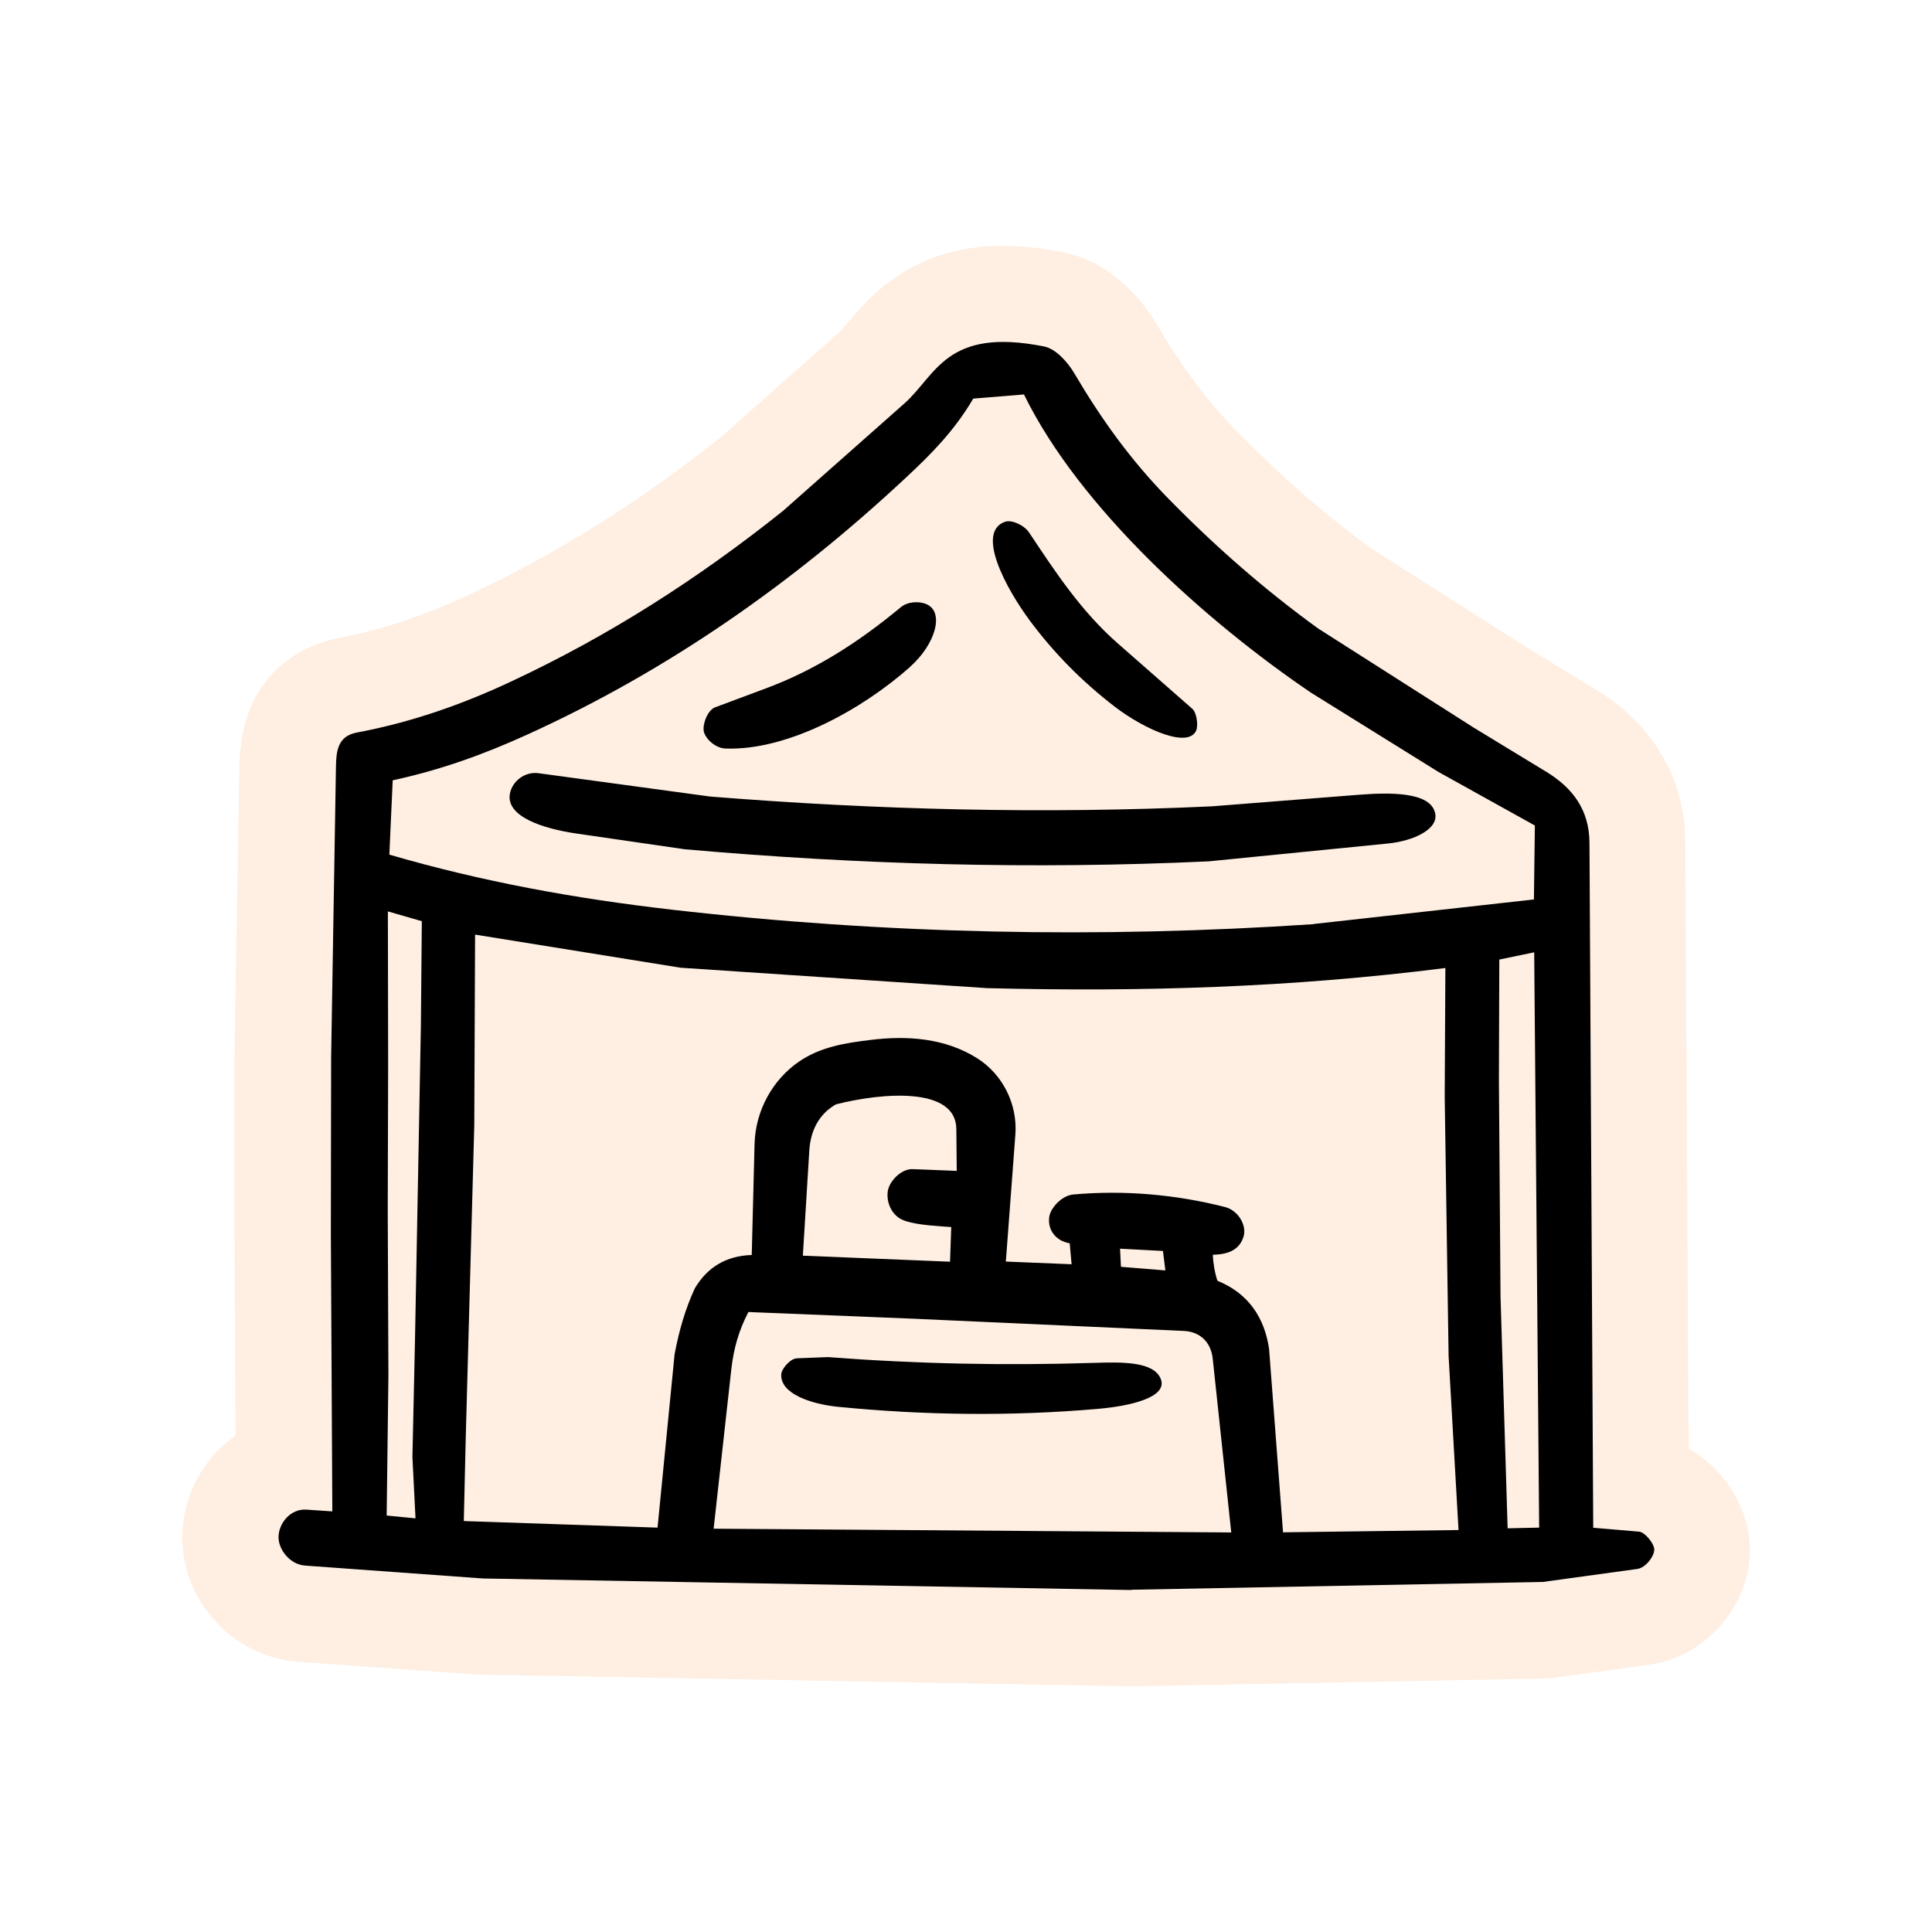
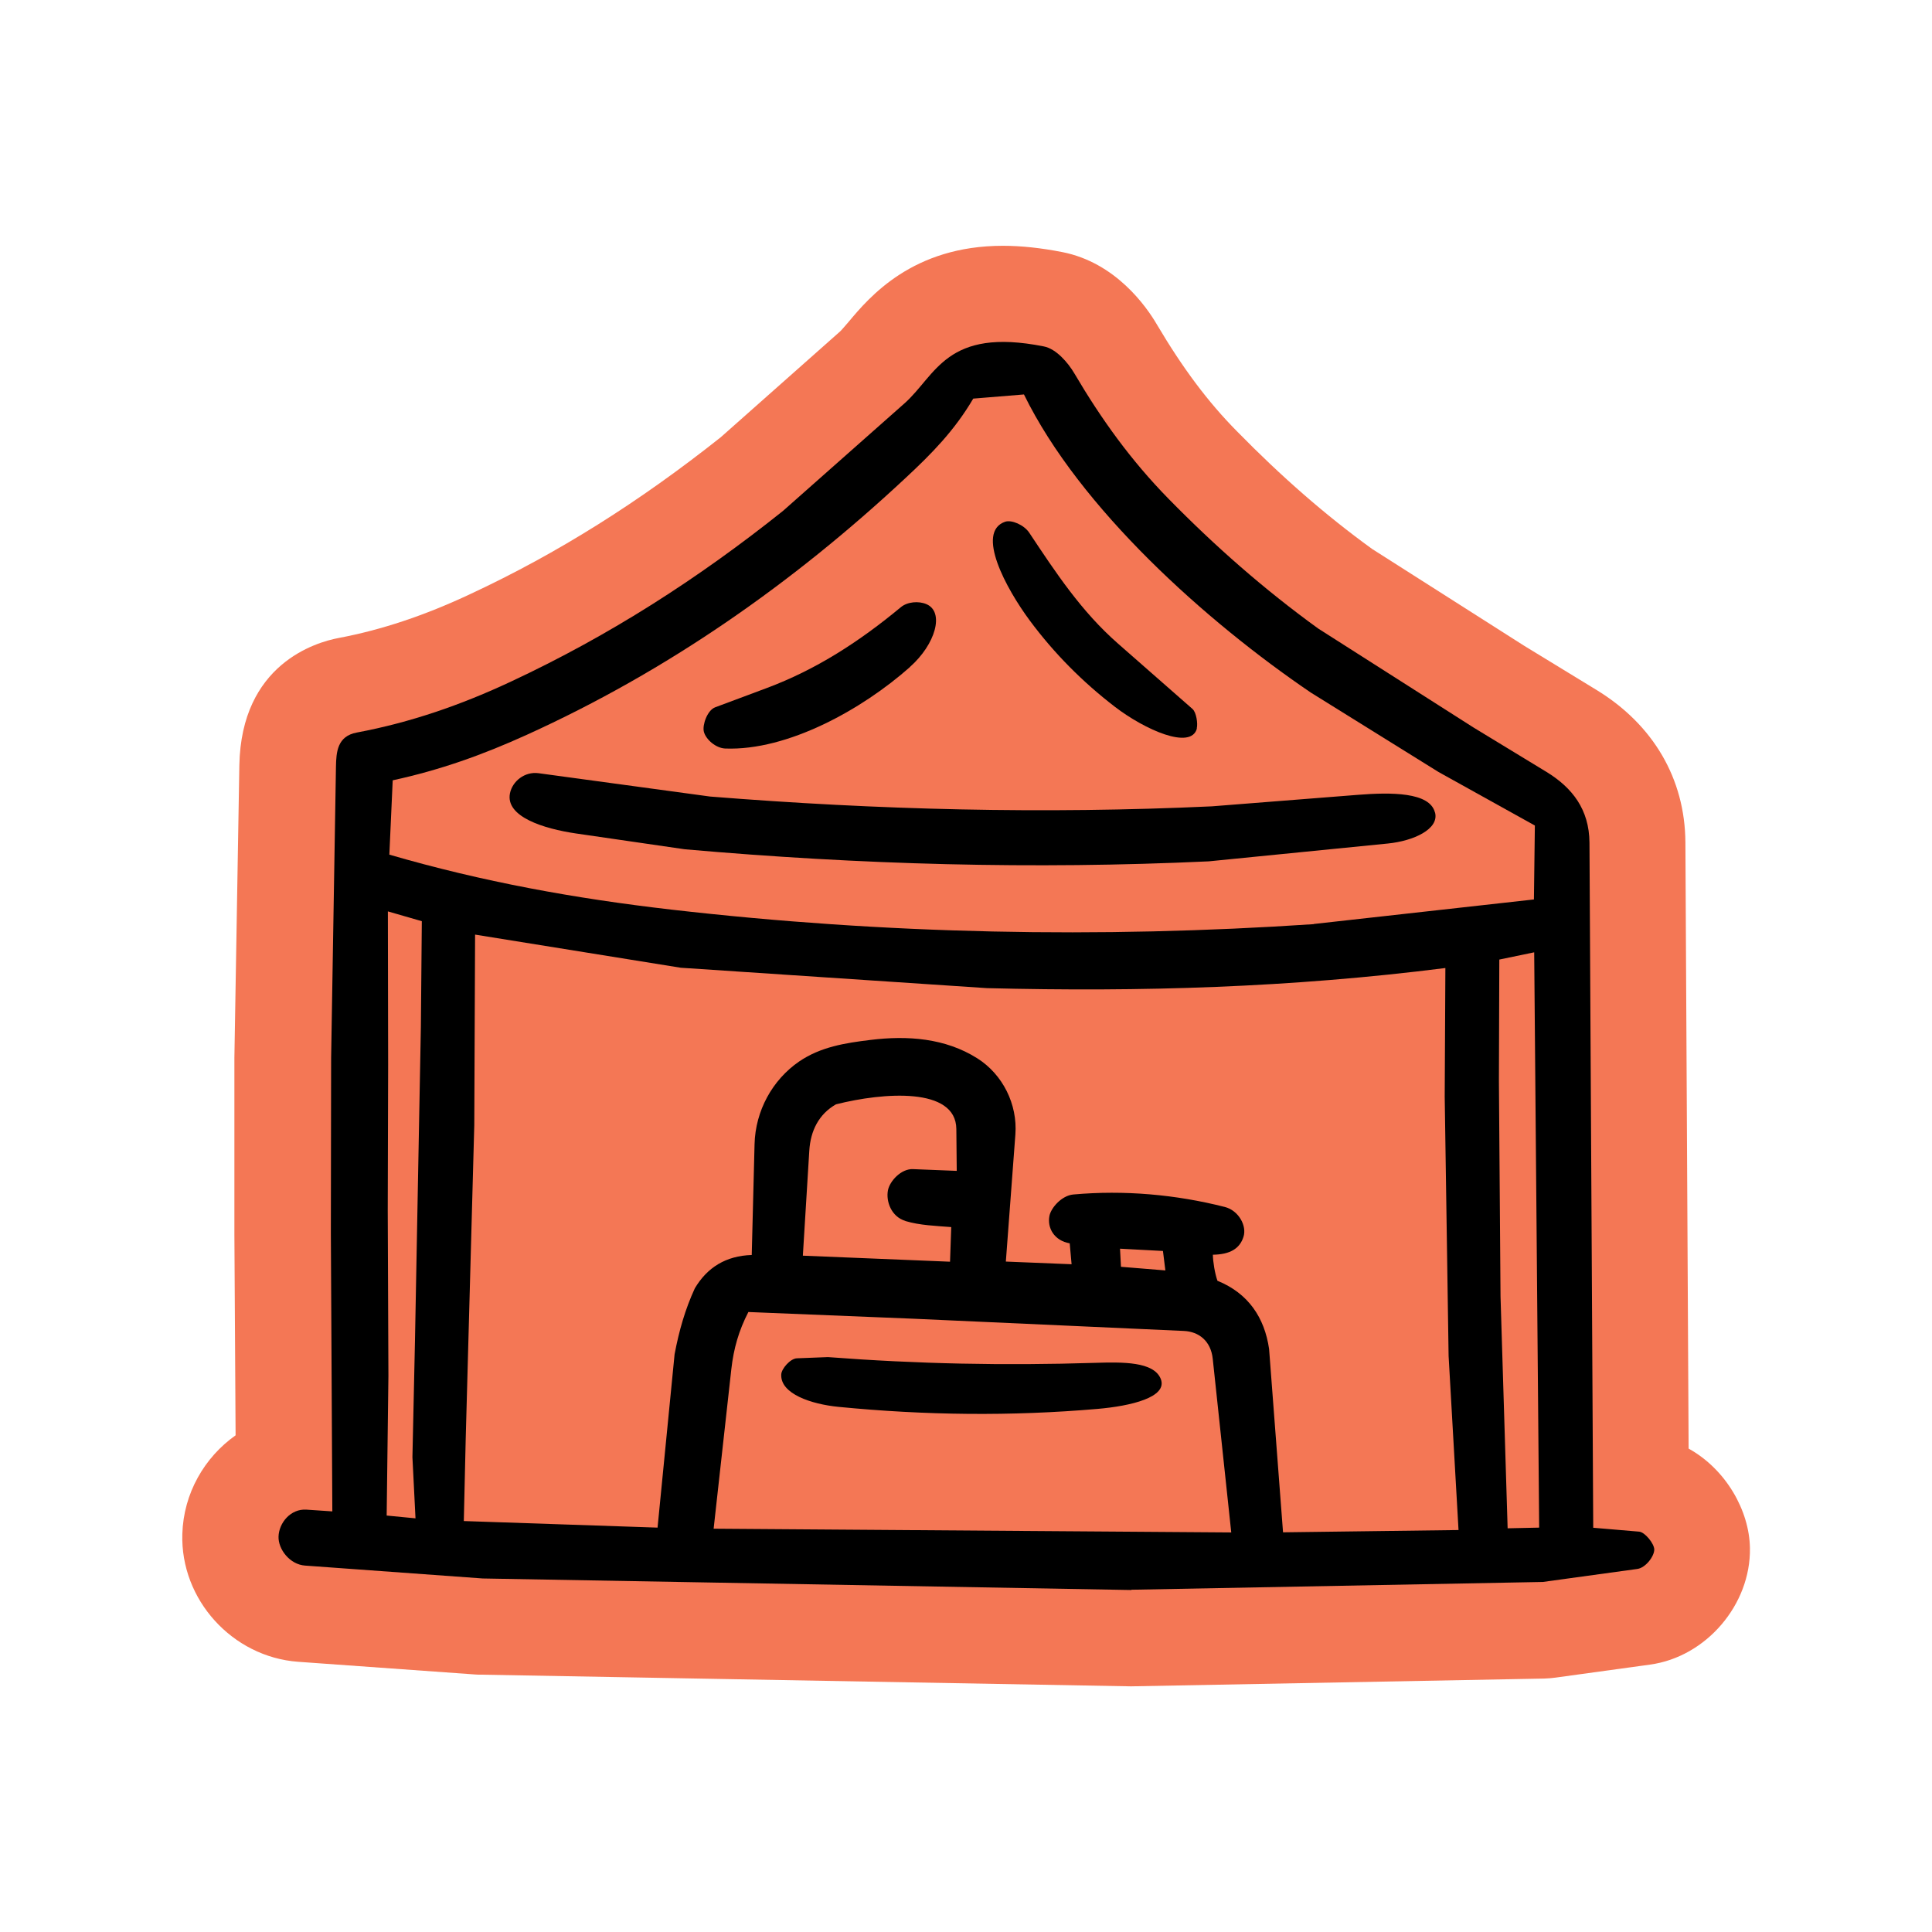
<svg xmlns="http://www.w3.org/2000/svg" id="Layer_23" data-name="Layer 23" viewBox="0 0 144 144">
  <defs>
    <style>
      .cls-1 {
-         fill: #ffefe2;
+         fill: #f47755;
      }
    </style>
  </defs>
  <path class="cls-1" d="M130.43,115.39c.07,4.2-3.26,8.11-7.45,8.68l-7.04.97c-.28.04-.57.06-.85.07,0,0-30.73.58-30.79.58-.04,0-48.45-.87-48.45-.87-.13,0-.26,0-.38-.01l-13.25-.95c-4.9-.36-8.78-4.63-8.63-9.53.09-3.03,1.65-5.71,3.97-7.35l-.09-15.02v-13.11s.37-21.81.37-21.81c.14-7.55,5.7-9.17,7.41-9.49,3.18-.6,6.4-1.67,9.82-3.28,6.5-3.03,12.59-6.87,18.65-11.68l8.9-7.89c.11-.1.41-.46.63-.71,1.54-1.84,4.76-5.67,11.5-5.67,1.38,0,2.84.16,4.43.47,3.96.78,6.25,4.03,7.05,5.4,1.91,3.23,3.8,5.77,5.97,7.96,3.28,3.35,6.57,6.23,10.06,8.76l11.34,7.22,5.37,3.28c4.26,2.59,6.62,6.64,6.65,11.37l.24,45.19c2.78,1.54,4.53,4.62,4.57,7.42Z" />
  <g>
    <path d="M84.3,118.51l-48.32-.86-13.24-.96c-1.15-.08-2.01-1.23-1.98-2.16.03-1.03.91-2.09,2.08-2.01l1.93.13-.11-20.73.02-13.06.36-21.7c.02-1.11.1-2.29,1.55-2.56,4-.75,7.77-2.05,11.54-3.82,7.31-3.42,13.92-7.66,20.23-12.7l9.05-8.01c2.37-2.1,3.1-5.7,10.39-4.25.93.18,1.81,1.22,2.27,2,2.02,3.43,4.22,6.49,7.02,9.35,3.48,3.55,7.11,6.74,11.15,9.67l11.58,7.38,5.44,3.31c1.93,1.18,3.19,2.8,3.21,5.27l.28,51.07,3.42.29c.44.04,1.12.89,1.13,1.33,0,.51-.64,1.36-1.26,1.45l-7.05.97-30.65.58ZM97.91,68.87l16.42-1.83.07-5.51-7.18-3.99-9.52-5.92c-7.79-5.29-17.22-13.72-21.38-22.22l-3.78.31c-1.4,2.38-3.09,4.1-5.06,5.93-8.4,7.84-17.73,14.37-28.22,19.13-3.28,1.49-6.44,2.62-9.99,3.39l-.25,5.54c6.94,2.02,13.83,3.27,21.04,4.1,15.95,1.83,31.84,2.15,47.87,1.08ZM30.97,113.18l-.23-4.57.19-8.68.44-23.41.07-7.86-2.53-.73.02,11.41-.03,10.89.05,12.32-.13,10.41,2.17.21ZM79.87,94.23l-.14-1.56c-1.15-.2-1.69-1.14-1.51-2.05.12-.6.91-1.51,1.78-1.59,3.79-.34,7.63,0,11.29.93,1.03.26,1.66,1.41,1.39,2.23-.28.88-1,1.31-2.28,1.33.01.55.15,1.39.34,1.94,2.31.94,3.51,2.75,3.85,5.08l1.04,13.67,13.08-.17-.74-12.98-.29-19.32.05-9.59c-11.51,1.46-22.69,1.79-34.17,1.5l-22.82-1.52-15.33-2.47-.06,14.21-.64,23.43-.14,6.07,14.44.49,1.27-12.92c.33-1.75.79-3.36,1.51-4.92.93-1.56,2.32-2.42,4.24-2.48l.21-8.25c.06-2.5,1.33-4.8,3.32-6.17,1.6-1.09,3.42-1.38,5.32-1.61,2.75-.34,5.57-.14,7.96,1.37,1.9,1.2,3.01,3.43,2.84,5.68l-.71,9.47,4.92.2ZM112.37,113.91l2.35-.05-.37-42.88-2.6.54-.03,9.02.12,16.09.53,17.28ZM67.48,91c-1.06-.32-1.45-1.47-1.3-2.27.13-.7.99-1.63,1.87-1.59l3.26.13-.03-3.12c-.03-3.15-5.44-2.73-8.97-1.84-1.28.73-1.9,1.97-1.99,3.46l-.48,7.82,10.97.45.09-2.58c-1.12-.09-2.35-.13-3.41-.45ZM86.86,94.69l-.18-1.45-3.2-.17.07,1.35,3.31.27ZM90.39,101.27c-.14-1.3-1.01-2.02-2.16-2.07l-20.14-.91-12.31-.5c-.72,1.39-1.1,2.74-1.27,4.25l-1.32,11.9,38.58.28-1.38-12.95Z" />
    <path d="M106.96,60.56c.32,1.24-1.61,2.12-3.51,2.31l-13.36,1.33c-13.1.61-26,.25-39.05-.9l-8.12-1.18c-2.38-.35-5.26-1.24-4.91-2.99.18-.9,1.1-1.64,2.13-1.5l12.79,1.74c12.52,1,24.84,1.31,37.39.73l10.92-.86c2.42-.19,5.32-.21,5.71,1.31Z" />
    <path d="M67.82,49.72c-3.55,3.15-9.11,6.25-13.77,6.07-.71-.03-1.45-.69-1.59-1.26-.12-.5.26-1.59.84-1.81l3.83-1.43c3.73-1.39,6.96-3.5,10.01-6.03.49-.41,1.33-.48,1.91-.23,1.36.58.69,2.99-1.24,4.69Z" />
    <path d="M89.21,54.3c-.44,1.62-3.88.09-6.1-1.61-2.41-1.85-4.53-3.98-6.35-6.43-1.78-2.4-4.05-6.6-1.85-7.37.48-.17,1.41.23,1.8.81,1.98,2.98,3.89,5.88,6.62,8.27l5.55,4.87c.29.25.41,1.1.32,1.44Z" />
    <path d="M86.51,102.76c.57,1.39-2.26,2.04-4.69,2.25-6.48.56-12.86.48-19.32-.15-2.03-.2-4.35-.97-4.27-2.42.02-.43.68-1.18,1.16-1.2l2.32-.09c6.67.51,13.17.64,19.86.43,2.15-.07,4.41-.09,4.94,1.18Z" />
  </g>
</svg>
